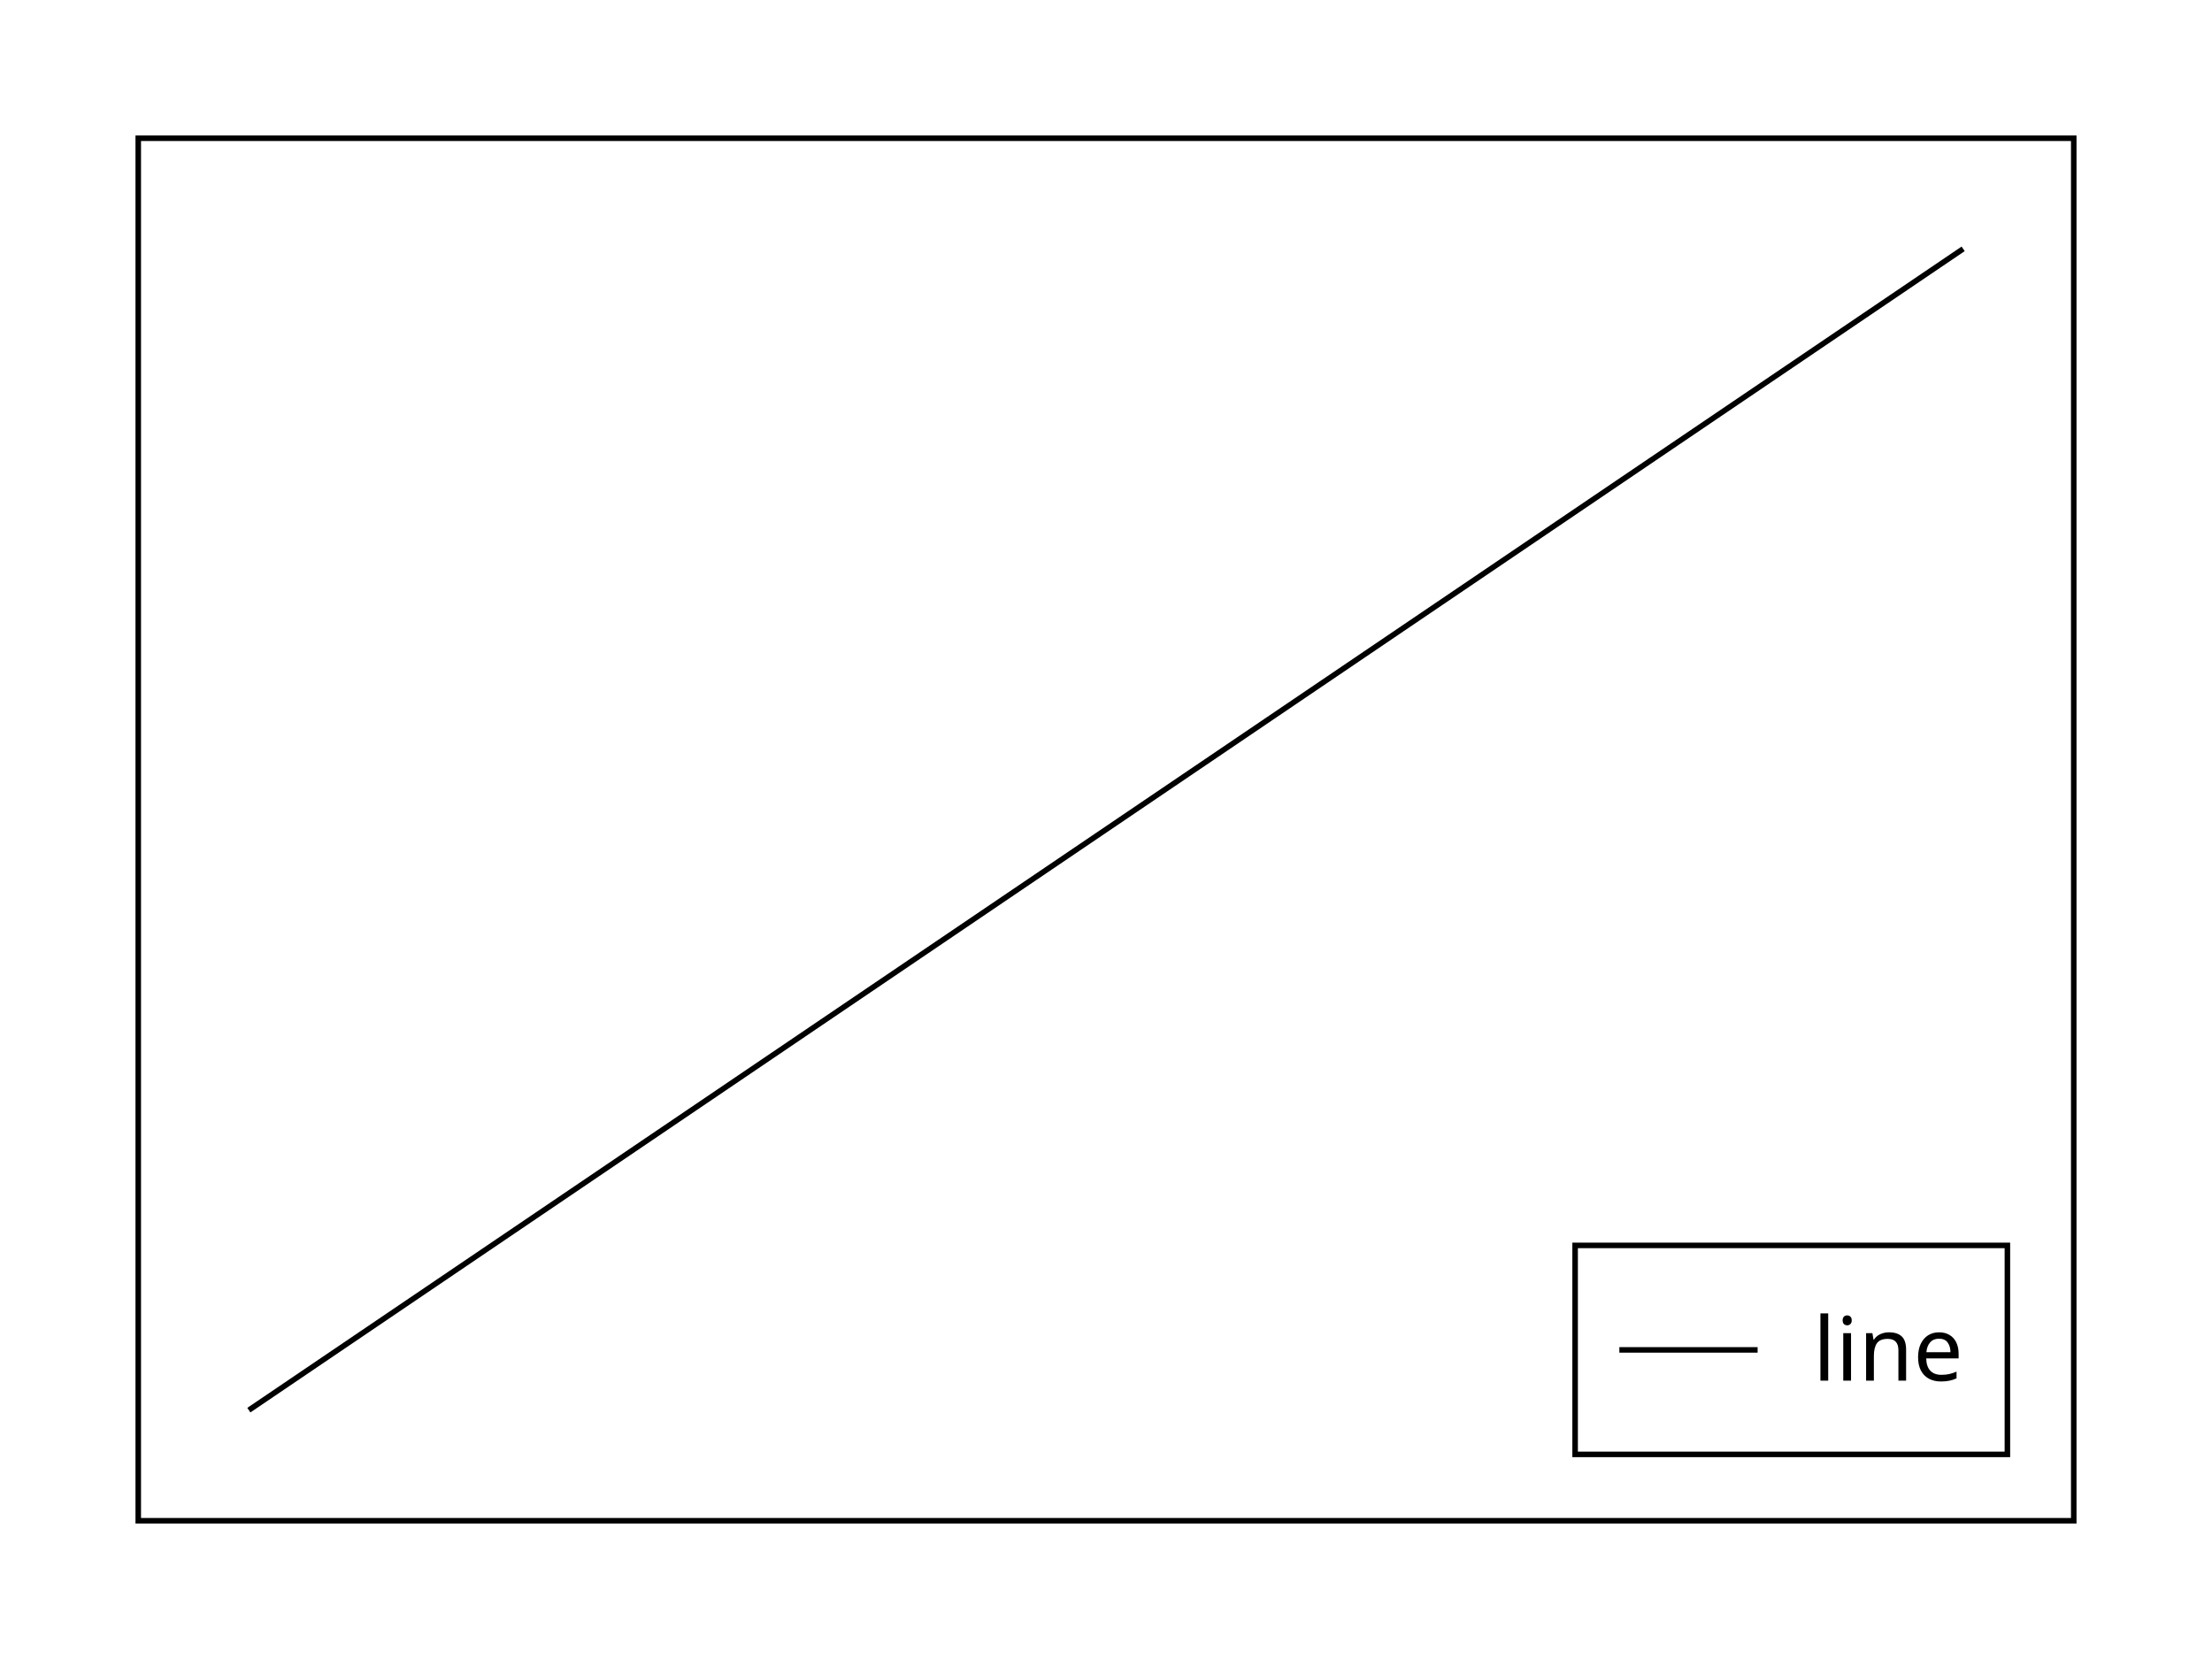
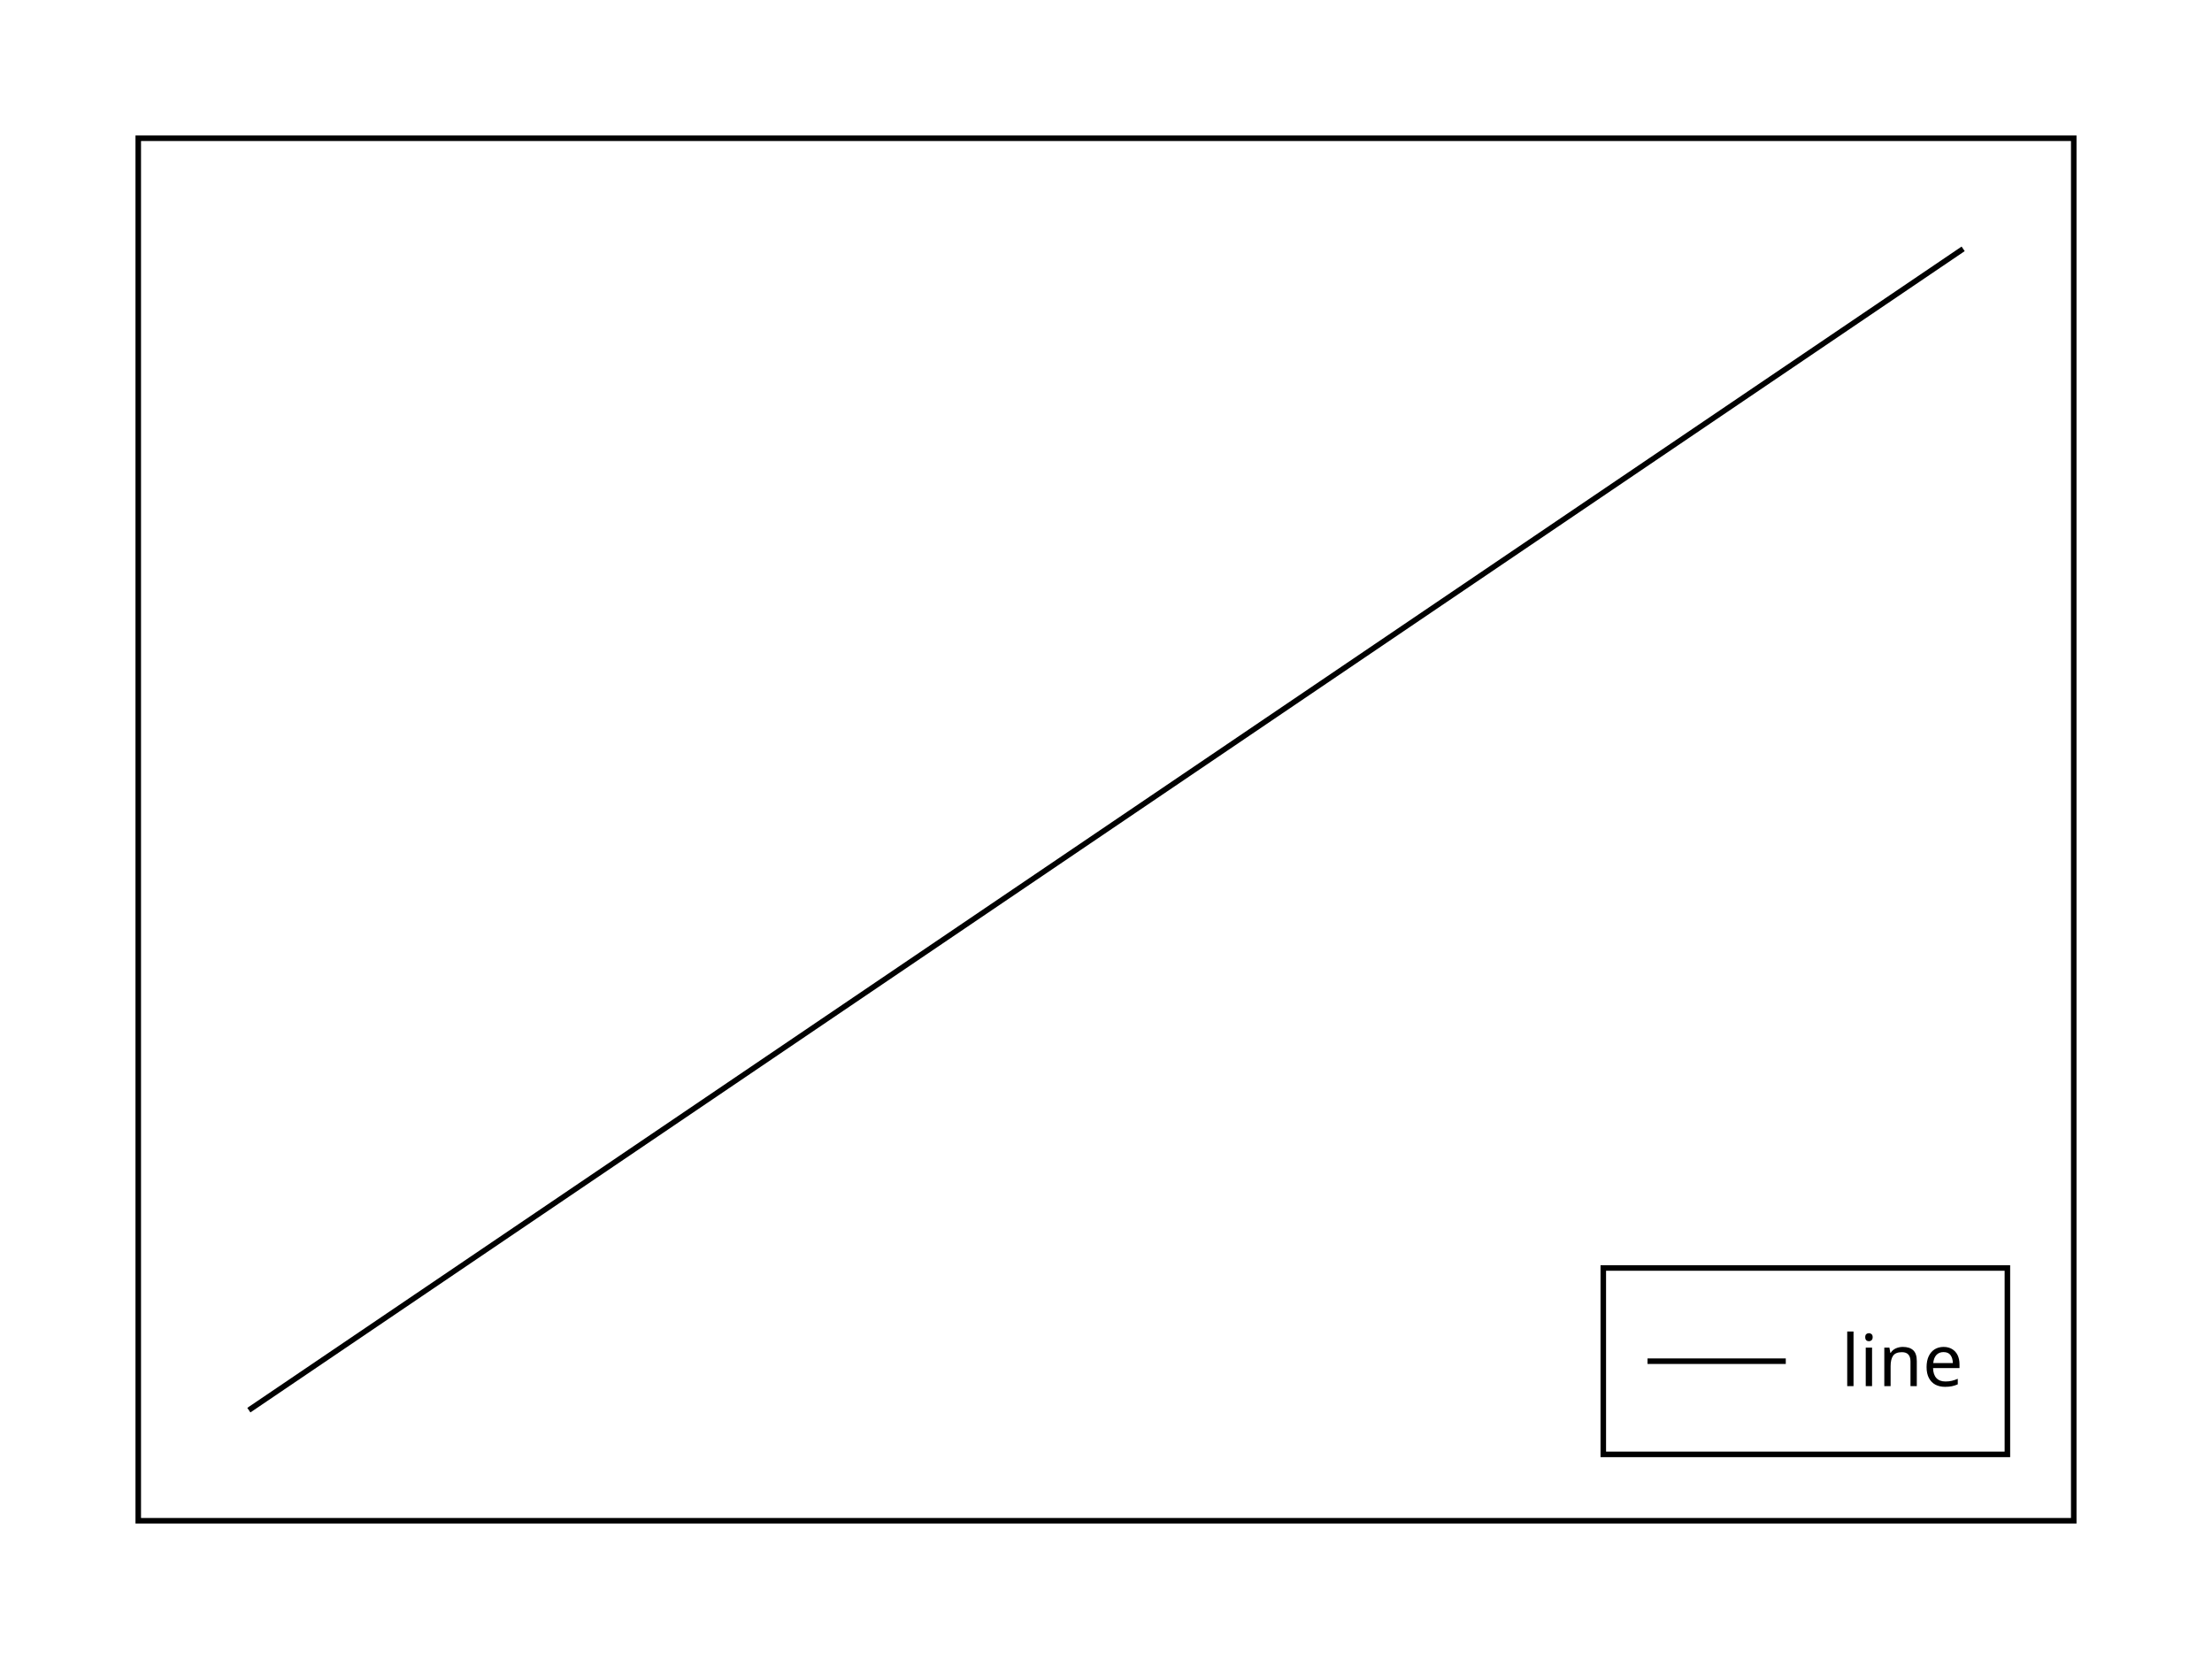
<svg xmlns="http://www.w3.org/2000/svg" height="300" viewBox="0 0 400 300" width="400">
  <rect fill="#ffffff" height="100%" width="100%" />
  <clipPath id="eidoplot-clip1">
    <path d="M25,25 L375,25 L375,275 L25,275 z" />
  </clipPath>
  <g clip-path="url(#eidoplot-clip1)">
    <path d="M45,255 L200,150 L355,45" fill="none" stroke="#000000" stroke-width="1" />
  </g>
  <rect fill="none" height="250" stroke="#000000" stroke-width="1" width="350" x="25" y="25" />
-   <rect fill="#ffffff" fill-opacity="0.502" height="37.792" stroke="#000000" stroke-width="1" width="78.168" x="284.832" y="225.208" />
-   <path d="M292.832,244.104 L317.832,244.104" fill="none" stroke="#000000" stroke-width="1" />
-   <text dominant-baseline="middle" fill="#000000" font-family="sans-serif" font-size="16" font-stretch="normal" font-style="normal" font-weight="400" text-anchor="start" text-rendering="optimizeLegibility" transform="matrix(1 0 0 1 327.832 244.104)">
+   <rect fill="#ffffff" fill-opacity="0.502" height="33.706" stroke="#000000" stroke-width="1" width="73.074" x="289.926" y="229.294" />
+   <path d="M297.926,246.147 L322.926,246.147" fill="none" stroke="#000000" stroke-width="1" />
+   <text dominant-baseline="middle" fill="#000000" font-family="sans-serif" font-size="13" font-stretch="normal" font-style="normal" font-weight="400" text-anchor="start" text-rendering="optimizeLegibility" transform="matrix(1 0 0 1 332.926 246.147)">
line
</text>
</svg>
